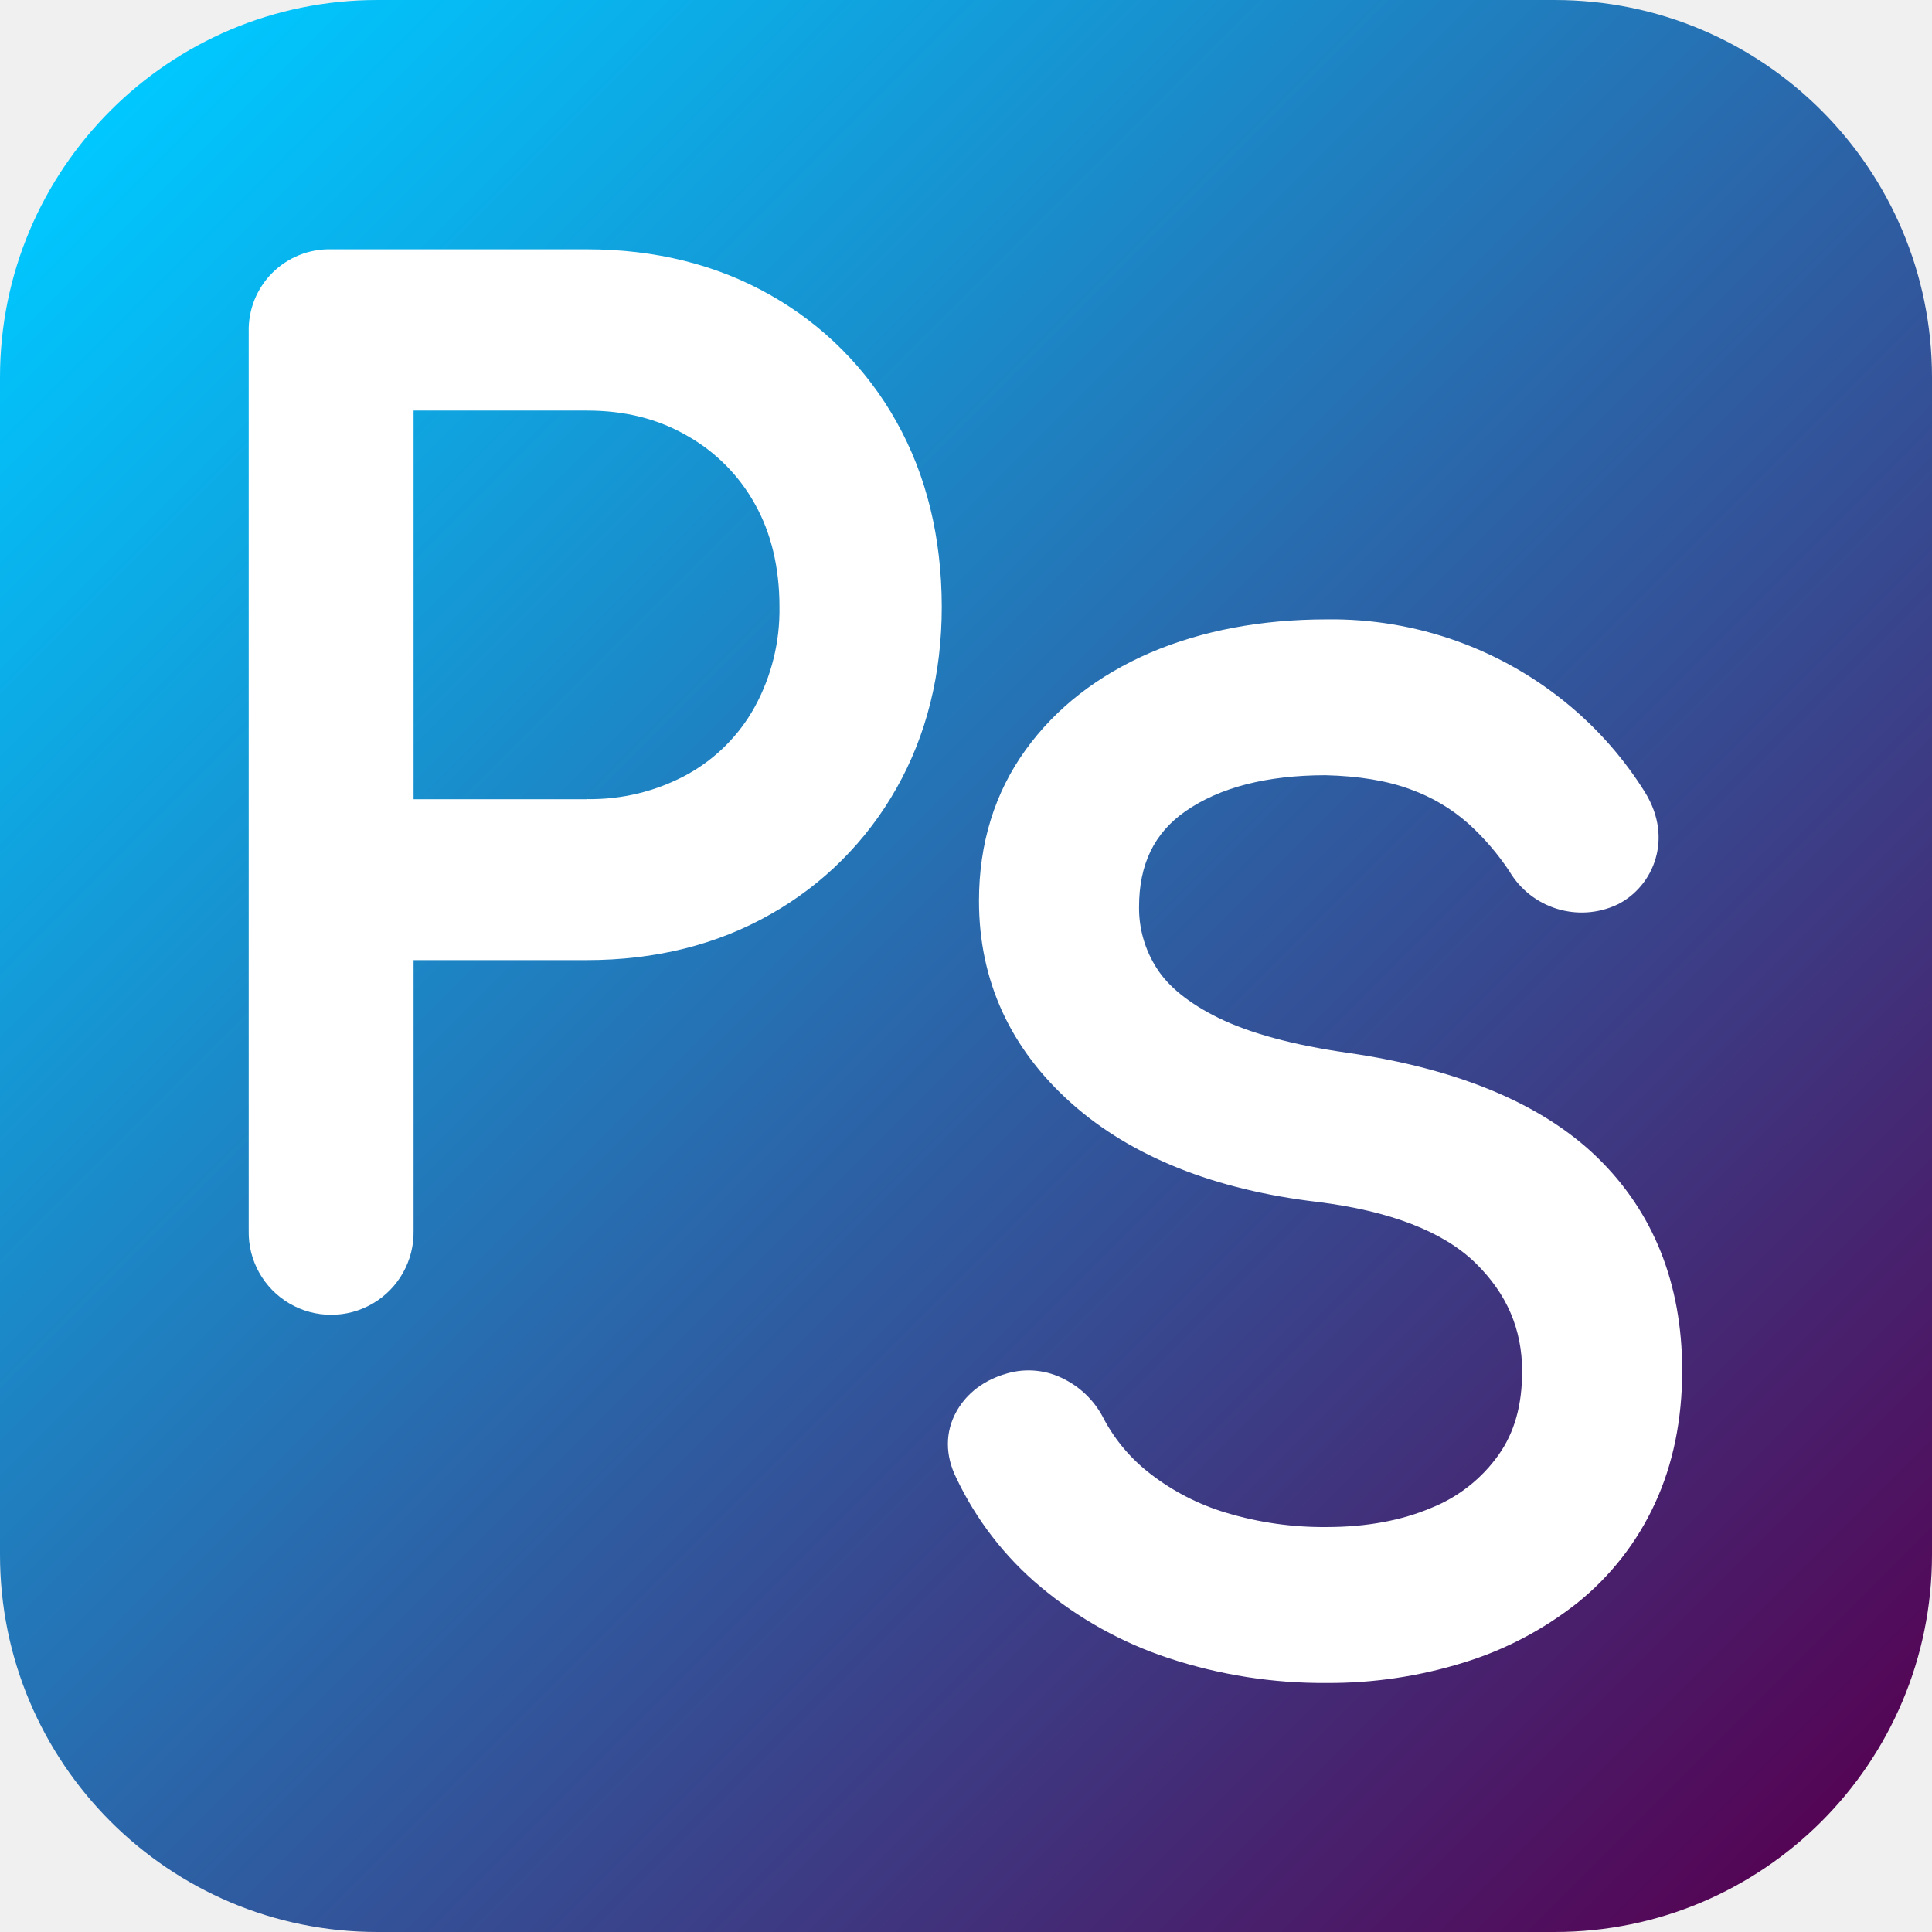
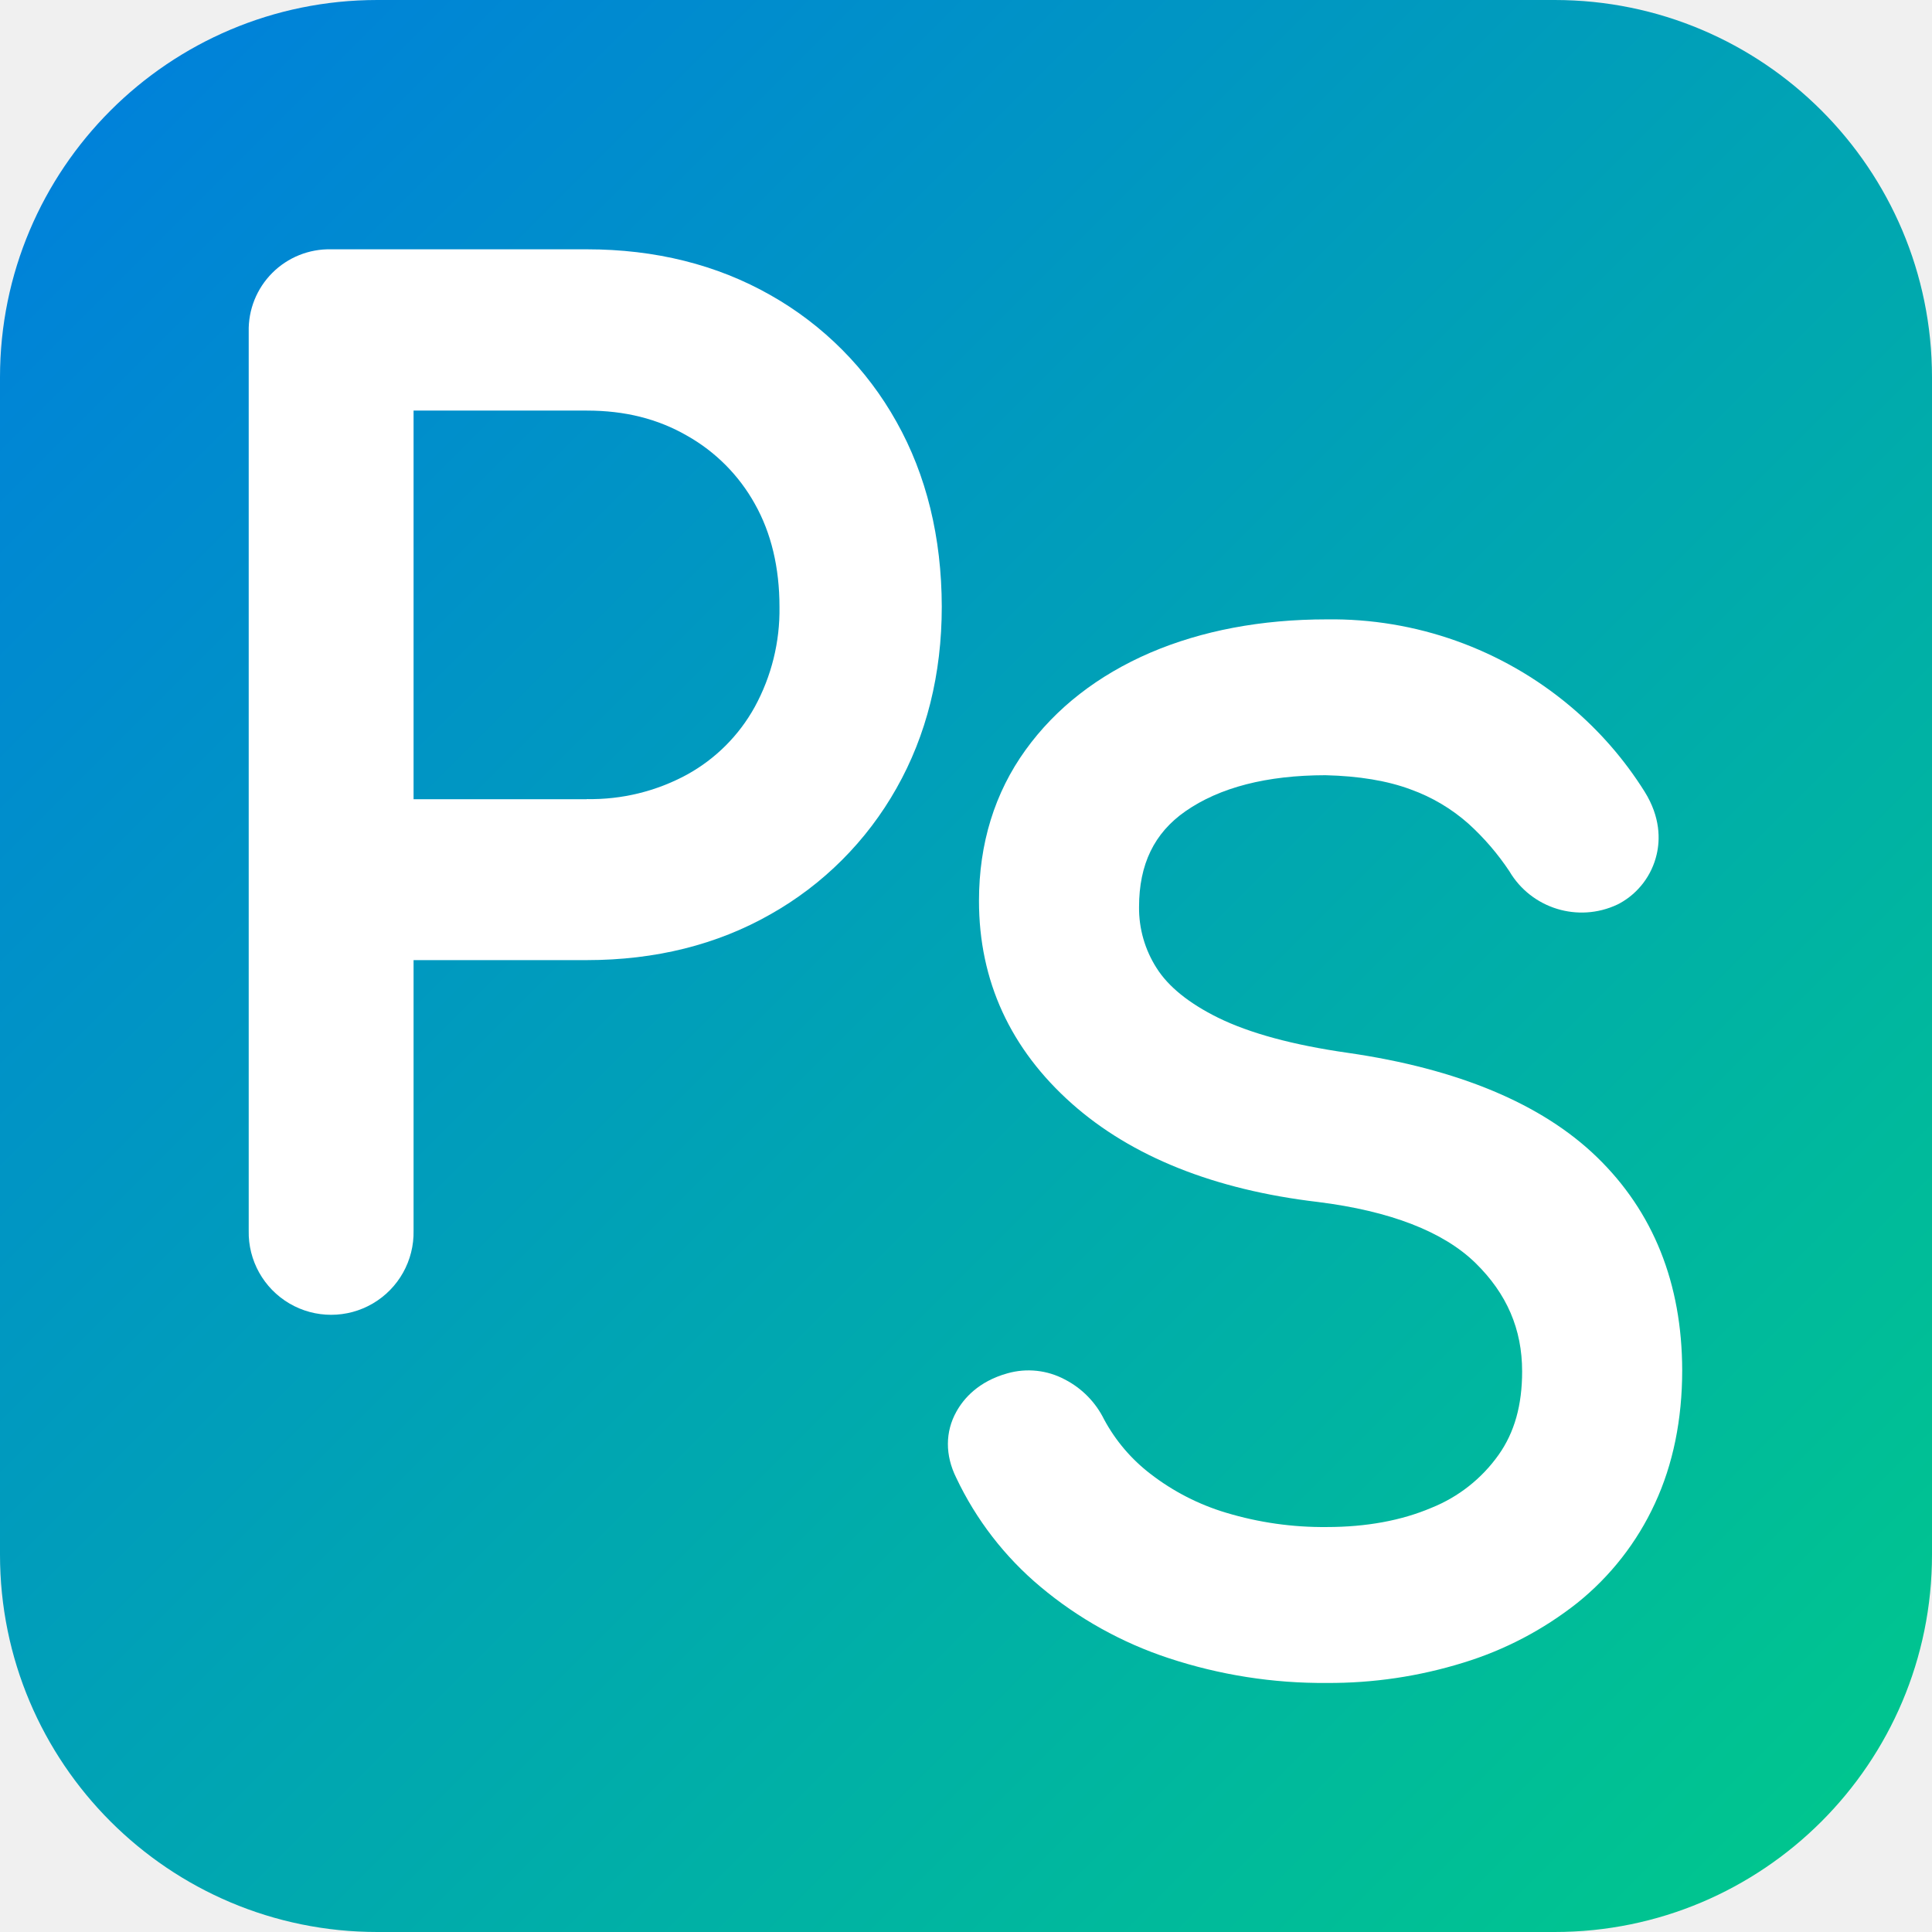
<svg xmlns="http://www.w3.org/2000/svg" id="Layer_1" data-name="Layer 1" viewBox="0 0 512 512">
  <defs>
    <style>.cls-1{fill:url(#linear-gradient);}.cls-2{fill:#fff;}</style>
    <linearGradient id="linear-gradient" x1="29.29" y1="29.29" x2="482.71" y2="482.71" gradientUnits="userSpaceOnUse">
-       <stop offset="0" stop-color="#00c8ff" />
-       <stop offset="1" stop-color="#540555" />
+       <stop offset="0" stop-color="#0082d9" />
+       <stop offset="1" stop-color="#00c58f" />
    </linearGradient>
  </defs>
  <rect class="cls-1" width="512" height="512" rx="100" />
  <path class="cls-2" d="M237.59,111.81a87.47,87.47,0,0,0-33.41-33.6C190,70.15,173.67,66.07,155.52,66.07H87.75A21.36,21.36,0,0,0,65.91,87.91V326.12a21.85,21.85,0,1,0,43.69,0V254.44h45.92c18.16,0,34.53-4.09,48.66-12.14a87.78,87.78,0,0,0,33.4-33.41c7.93-14,12-30.21,12-48.13C249.54,142.41,245.52,125.94,237.59,111.81Zm-82.07,100H109.6v-103h45.92c10.08,0,18.76,2.17,26.53,6.64a46.9,46.9,0,0,1,18,18.1c4.33,7.69,6.52,16.87,6.52,27.28A53.53,53.53,0,0,1,200,187.37a45.61,45.61,0,0,1-17.88,17.88A53.53,53.53,0,0,1,155.52,211.77Z" />
  <path class="cls-2" d="M423.16,306.6c-14.58-14.1-36.8-23.38-66-27.59-14.49-2.07-26-5.2-34.36-9.31-7.69-3.8-13.18-8.22-16.29-13.16a29.43,29.43,0,0,1-4.65-16.18c0-11.29,4-19.58,12.27-25.35,9.09-6.34,21.57-9.55,37.11-9.57,8.89.21,16.5,1.48,22.61,3.77a47,47,0,0,1,15.32,9.09A67.32,67.32,0,0,1,400,230.89a22.23,22.23,0,0,0,28.61,8.83l.61-.31a19.91,19.91,0,0,0,9.82-13c.89-3.82,1.05-9.8-3.19-16.6a96.51,96.51,0,0,0-19.74-22.67,98.25,98.25,0,0,0-64.52-23c-17.4,0-33.1,3-46.68,8.8-13.94,6-25.09,14.67-33.12,25.8-8.19,11.35-12.35,24.81-12.35,40,0,21.18,8.31,39.27,24.68,53.79,15.8,14,37.72,22.77,65.1,26,19.21,2.4,33.27,7.85,41.81,16.19,8.31,8.14,12.35,17.53,12.35,28.72,0,8.9-2,16.14-6.25,22.13a40.07,40.07,0,0,1-17.75,14c-7.95,3.39-17.3,5.11-27.79,5.11A89.26,89.26,0,0,1,325,400.91a61.69,61.69,0,0,1-20.11-10.31,45.11,45.11,0,0,1-12.29-14.43,23.65,23.65,0,0,0-10.42-10.6A20.44,20.44,0,0,0,267,363.94c-7.73,2.15-11.63,6.71-13.54,10.15-3,5.36-3,11.57-.06,17.51a85.22,85.22,0,0,0,22.32,28.9,103.18,103.18,0,0,0,34,18.93A130.21,130.21,0,0,0,351.63,446a119.63,119.63,0,0,0,36.12-5.36A92.18,92.18,0,0,0,418,424.79a72.85,72.85,0,0,0,20.57-26.35c4.8-10.34,7.23-22.23,7.23-35.32C445.75,340.12,438.15,321.1,423.16,306.6Z" />
</svg>
